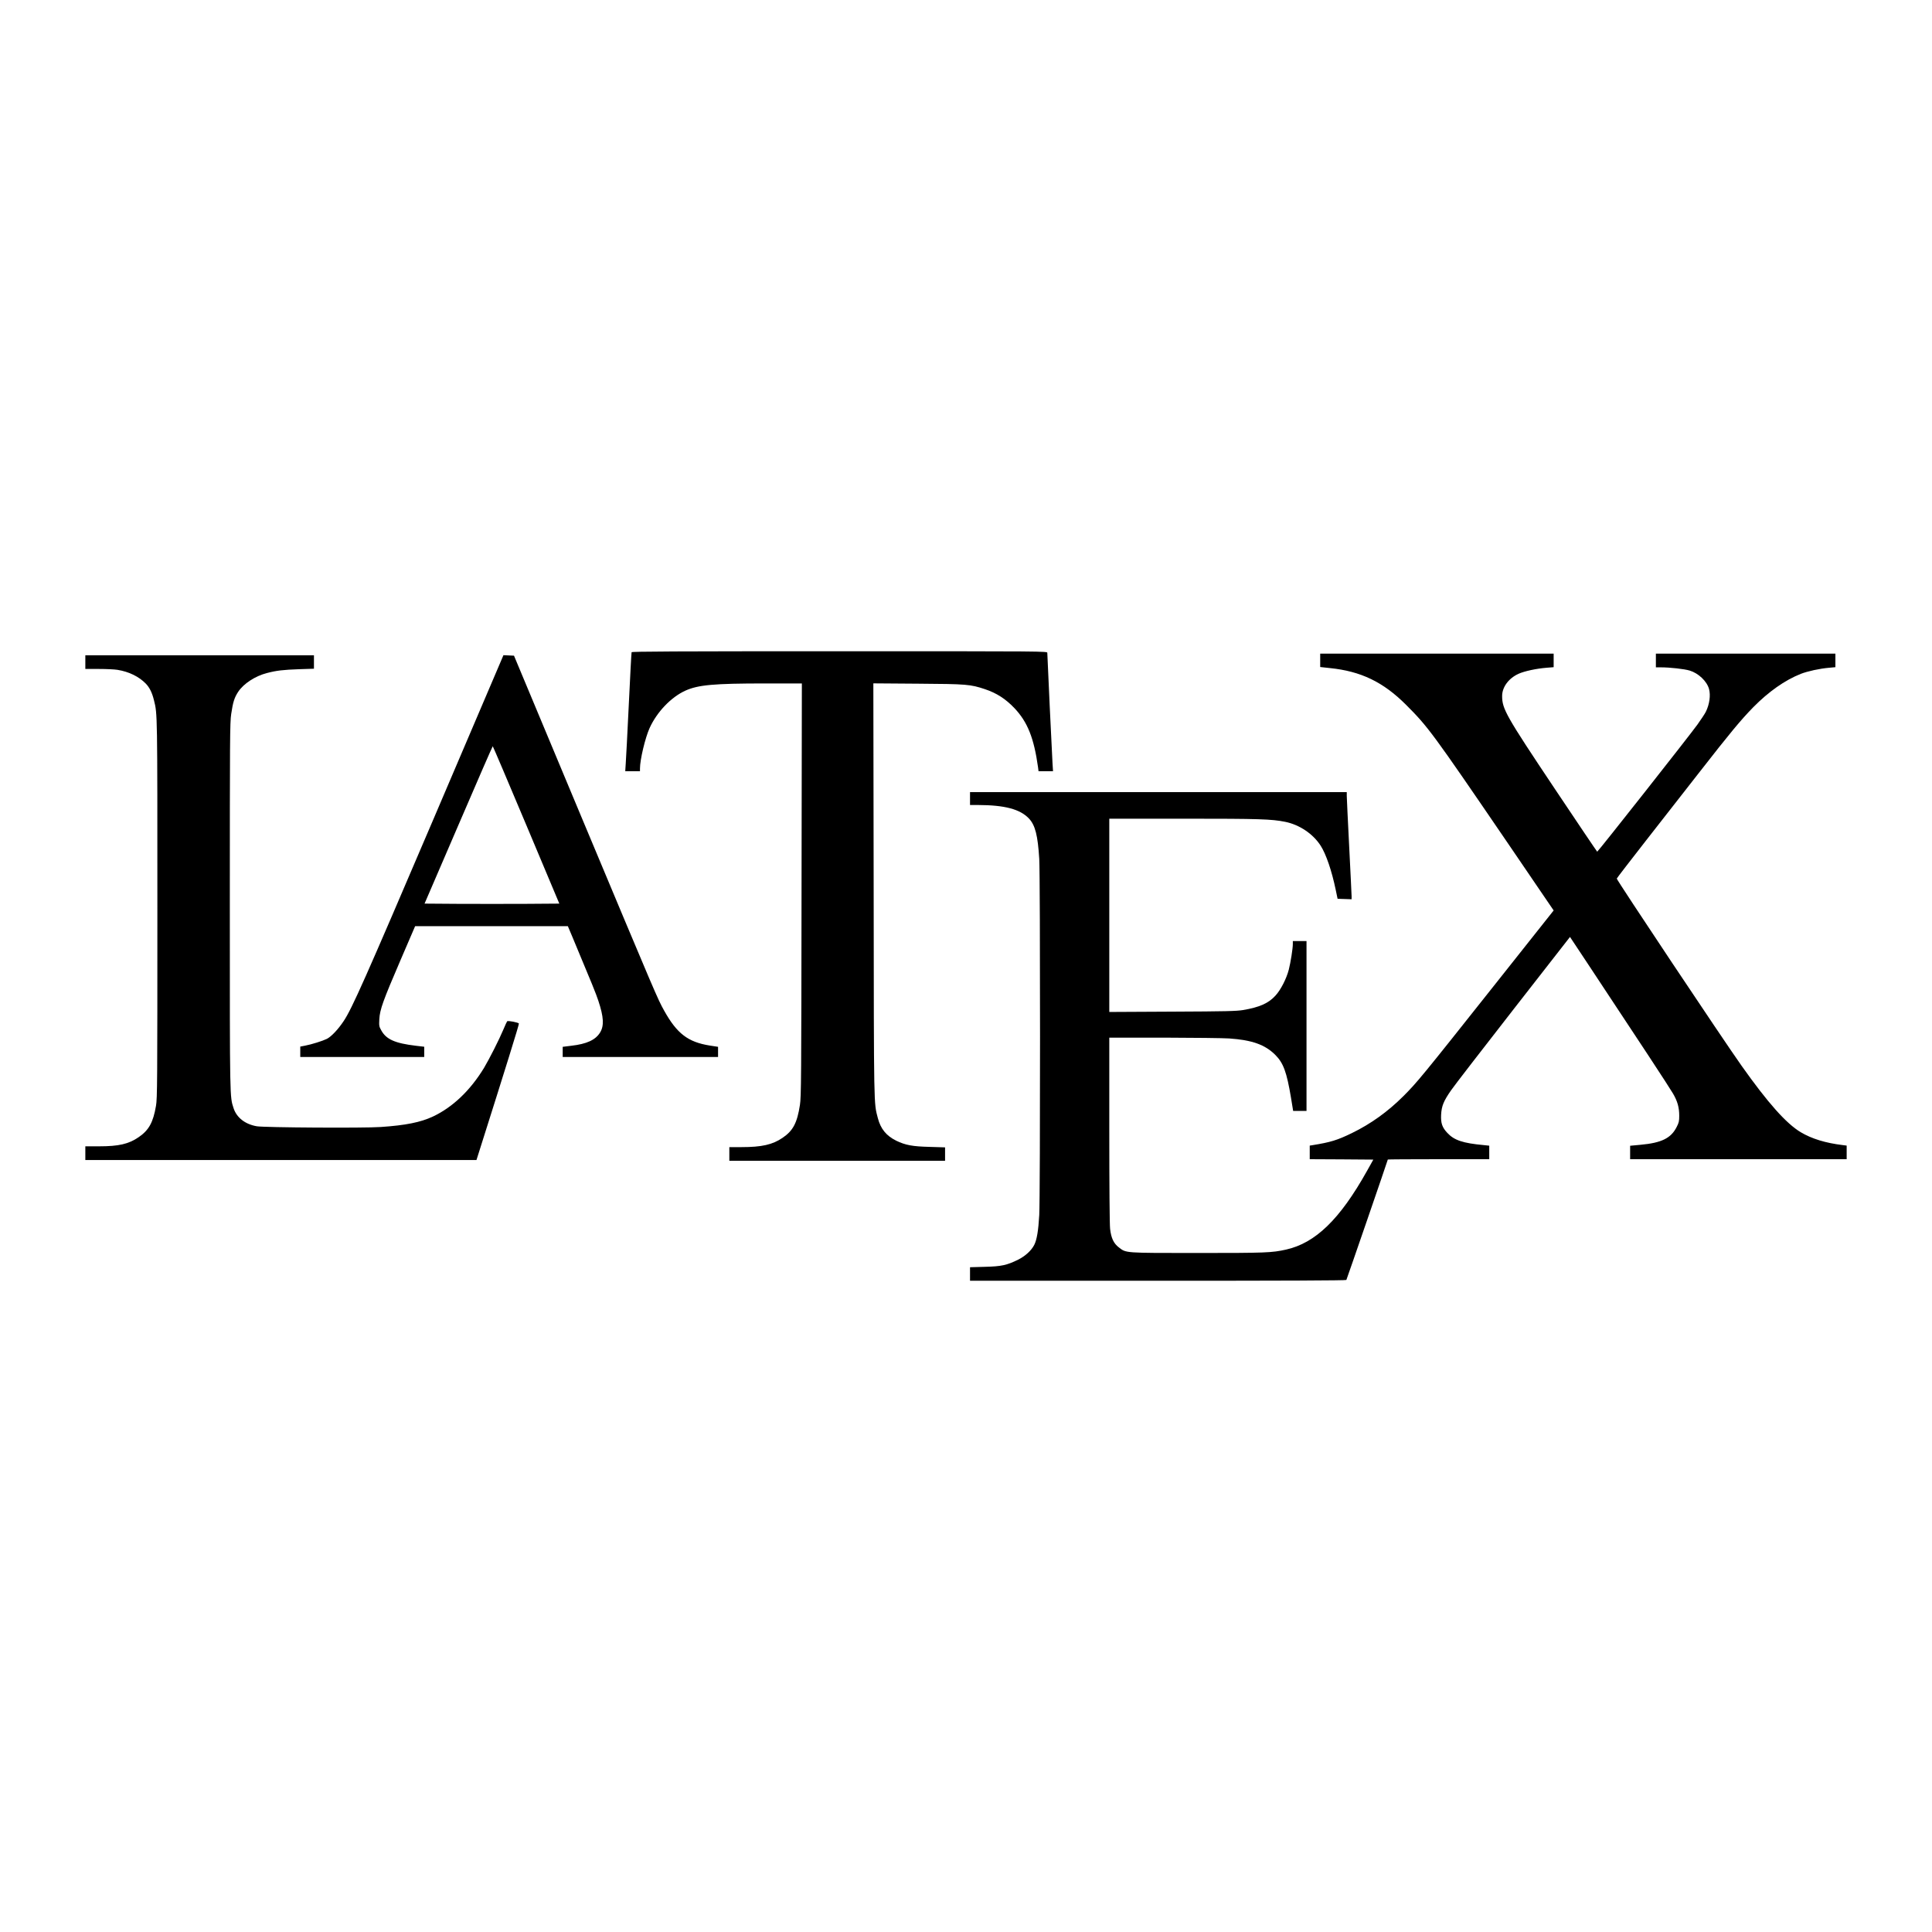
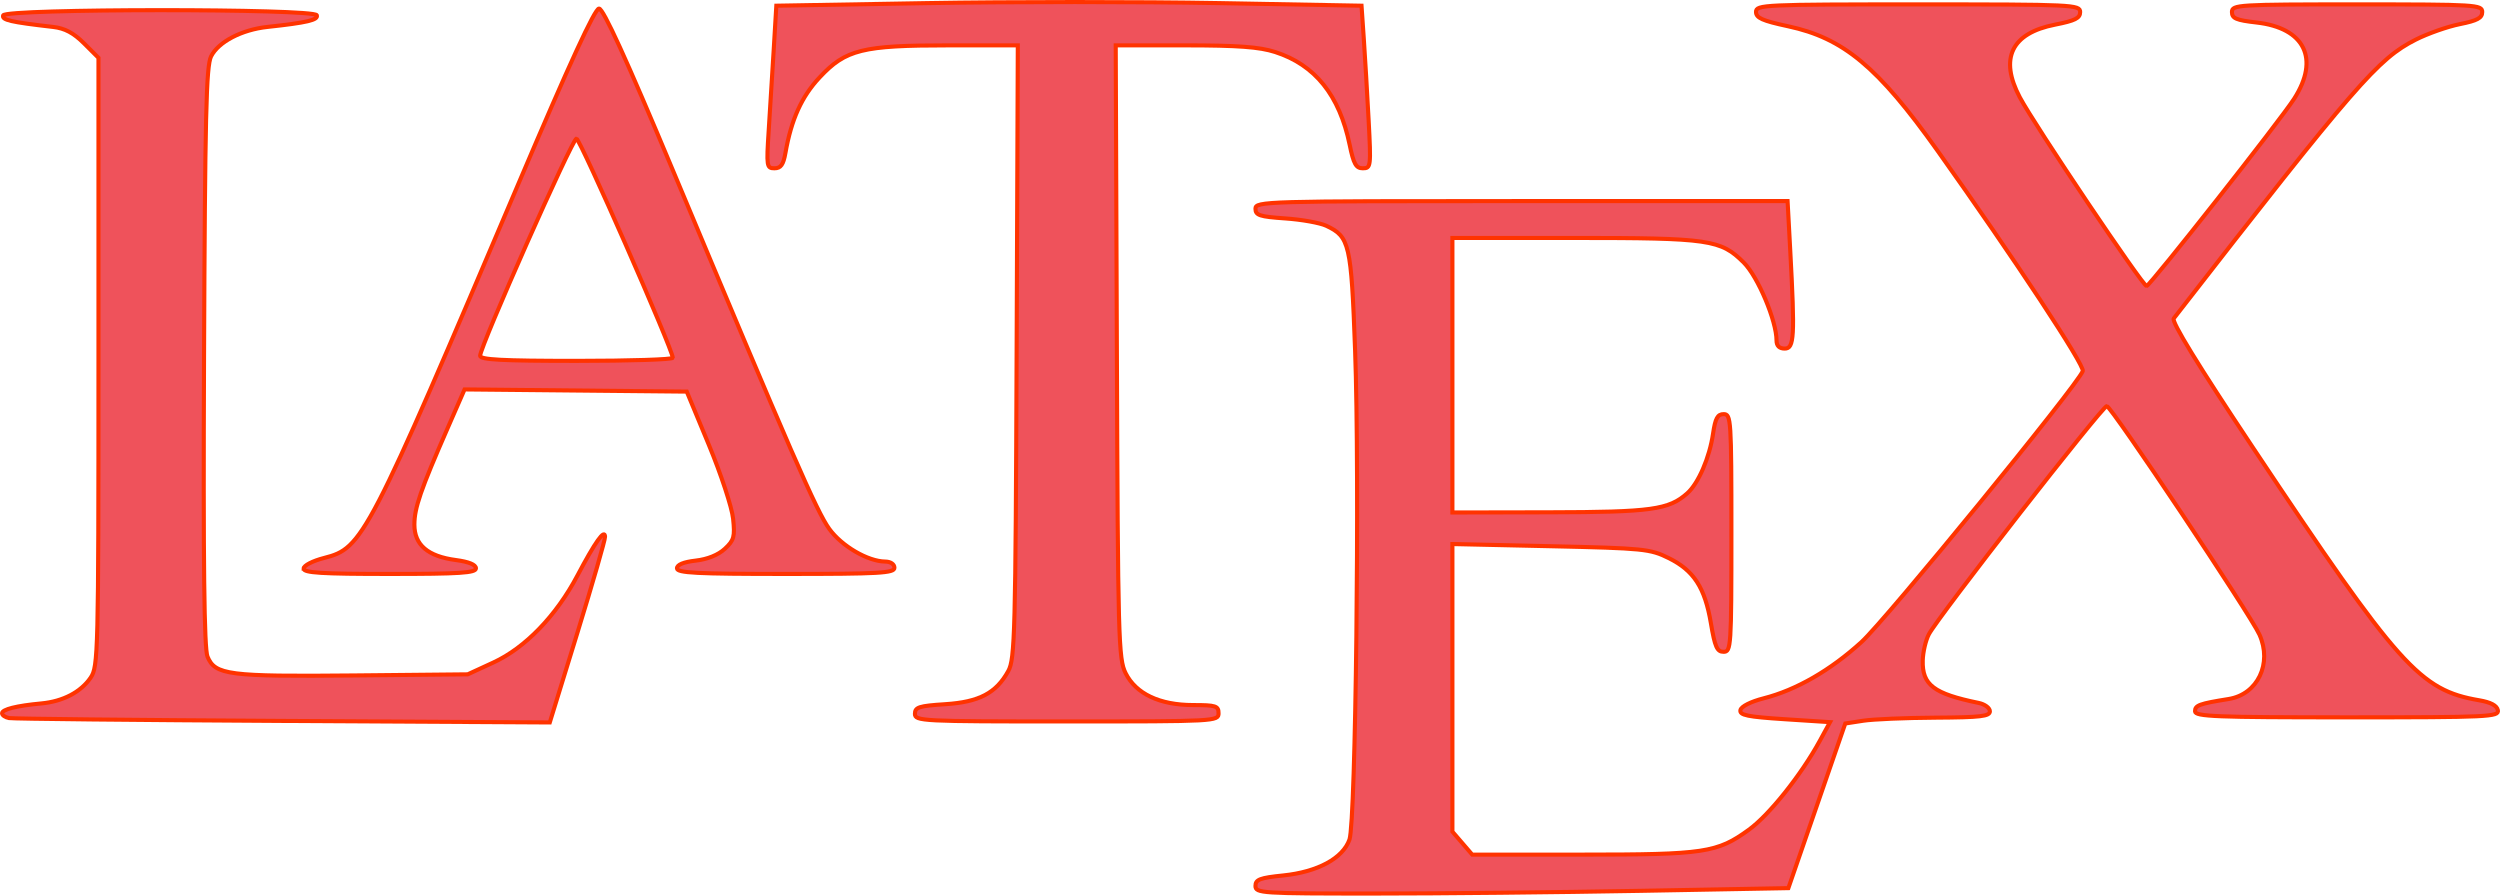
- <svg xmlns="http://www.w3.org/2000/svg" version="1.0" width="2400pt" height="2400pt" viewBox="0 0 2400 2400" preserveAspectRatio="xMidYMid meet">
-   <g transform="translate(0,2400) scale(0.1,-0.1)" fill="#000000" stroke="none">
-     <path d="M7846 15898 c-3 -7 -18 -301 -35 -653 -17 -352 -34 -682 -38 -732 l-6 -93 92 0 91 0 0 34 c0 109 65 381 120 503 91 199 266 383 445 464 158 71 353 89 988 89 l458 0 -4 -2562 c-3 -2353 -4 -2572 -20 -2674 -34 -222 -85 -320 -215 -408 -125 -86 -260 -116 -513 -116 l-149 0 0 -85 0 -85 1340 0 1340 0 0 84 0 83 -192 6 c-214 5 -301 22 -415 77 -123 61 -193 146 -228 280 -51 197 -49 81 -52 2838 l-4 2563 553 -4 c608 -4 652 -8 833 -68 146 -49 256 -120 366 -235 164 -173 243 -372 294 -736 l6 -48 90 0 90 0 -6 93 c-6 93 -65 1340 -65 1377 0 20 -9 20 -2580 20 -2056 0 -2581 -3 -2584 -12z" />
-     <path d="M16400 15797 l0 -83 120 -13 c385 -39 663 -173 946 -456 275 -275 326 -344 1253 -1702 l581 -853 -782 -986 c-846 -1067 -917 -1153 -1083 -1319 -194 -194 -406 -346 -640 -460 -183 -89 -264 -114 -492 -151 l-33 -5 0 -84 0 -85 395 -2 395 -3 -80 -143 c-335 -599 -640 -894 -1005 -975 -178 -39 -245 -42 -1095 -42 -921 0 -888 -2 -982 70 -63 48 -95 115 -108 230 -6 56 -10 525 -10 1233 l0 1142 678 0 c372 -1 737 -5 811 -10 286 -20 445 -77 573 -204 101 -101 142 -214 195 -531 l27 -165 83 0 83 0 0 1055 0 1055 -85 0 -85 0 0 -37 c0 -56 -27 -227 -50 -318 -29 -112 -99 -250 -165 -322 -87 -96 -197 -145 -402 -180 -84 -14 -214 -17 -880 -20 l-783 -4 0 1200 0 1201 928 0 c944 0 1086 -5 1257 -39 178 -36 347 -150 441 -297 67 -105 138 -312 187 -549 l23 -110 87 -3 87 -3 0 38 c0 21 -14 299 -30 618 -16 319 -30 601 -30 628 l0 47 -2340 0 -2340 0 0 -80 0 -80 98 0 c335 -1 525 -52 635 -169 77 -83 109 -209 127 -501 13 -220 13 -4184 0 -4423 -11 -194 -30 -308 -62 -371 -36 -71 -111 -139 -200 -184 -141 -69 -207 -84 -415 -89 l-183 -5 0 -84 0 -84 2334 0 c1548 0 2337 3 2341 10 6 10 515 1488 515 1496 0 2 284 4 630 4 l630 0 0 84 0 84 -67 7 c-260 24 -369 60 -454 152 -64 68 -82 121 -77 225 6 110 31 171 126 307 42 61 392 513 776 1006 l699 896 221 -333 c623 -940 1018 -1541 1059 -1613 56 -96 77 -173 77 -276 0 -65 -4 -85 -31 -137 -70 -141 -188 -199 -450 -223 l-129 -12 0 -84 0 -83 1345 0 1345 0 0 84 0 85 -47 6 c-215 26 -386 78 -525 161 -178 107 -406 362 -733 824 -234 330 -1556 2313 -1551 2326 3 8 166 220 363 472 196 251 494 633 662 847 387 496 514 649 670 809 190 193 392 336 591 415 84 33 235 66 353 76 l77 7 0 84 0 84 -1115 0 -1115 0 0 -85 0 -85 63 0 c111 0 290 -20 357 -40 109 -33 213 -132 240 -228 22 -80 6 -192 -40 -285 -12 -24 -59 -95 -104 -158 -96 -134 -1235 -1579 -1245 -1579 -3 1 -241 353 -528 783 -606 907 -653 990 -653 1151 0 111 81 220 204 276 73 33 222 65 349 75 l87 7 0 84 0 84 -1450 0 -1450 0 0 -83z" />
-     <path d="M1060 15775 l0 -85 168 0 c92 0 196 -5 232 -11 142 -23 265 -83 352 -172 46 -48 78 -112 101 -207 43 -173 42 -139 42 -2590 0 -2159 -1 -2353 -17 -2446 -35 -206 -88 -303 -215 -390 -125 -86 -248 -114 -494 -114 l-169 0 0 -85 0 -85 2430 0 2429 0 50 158 c304 959 481 1528 477 1537 -5 14 -136 39 -146 28 -4 -4 -24 -48 -45 -98 -53 -127 -178 -373 -242 -480 -170 -280 -390 -490 -635 -605 -154 -72 -338 -109 -648 -130 -208 -15 -1444 -7 -1540 9 -144 25 -249 106 -288 223 -48 148 -47 85 -47 2508 0 2087 1 2284 17 2390 22 150 40 205 88 278 68 101 211 194 355 231 122 32 204 41 403 48 l182 6 0 83 0 84 -1420 0 -1420 0 0 -85z" />
-     <path d="M5386 13828 c-852 -1994 -1012 -2354 -1116 -2511 -69 -104 -153 -193 -209 -222 -53 -26 -189 -69 -273 -85 l-58 -11 0 -65 0 -64 770 0 770 0 0 63 0 64 -102 12 c-262 31 -371 80 -432 192 -27 48 -28 57 -24 138 7 121 46 229 262 731 l183 425 949 0 948 0 57 -135 c244 -583 292 -701 322 -792 67 -202 73 -311 21 -395 -57 -92 -166 -142 -359 -164 l-105 -13 0 -63 0 -63 965 0 965 0 0 63 0 63 -104 16 c-269 43 -407 148 -566 434 -83 150 -88 162 -1029 2409 l-836 2000 -66 3 -65 3 -868 -2033z m1151 -75 l411 -978 -419 -3 c-231 -1 -607 -1 -837 0 l-418 3 421 977 c231 538 423 978 426 978 3 0 190 -440 416 -977z" />
+ <svg xmlns="http://www.w3.org/2000/svg" version="1.0" width="2817.343pt" height="1009.282pt" viewBox="0 0 2817.343 1009.282" preserveAspectRatio="xMidYMid meet" id="svg1718">
+   <defs id="defs1722" />
+   <g id="g2334" transform="matrix(1.288841,0,0,1.287164,-2.376731,0.3705847)">
+     <path style="fill:#ef525b;fill-opacity:1;stroke:#ff3300;stroke-width:4.783" d="m 13.034,837.874 c -4.501,-0.851 -8.183,-3.37 -8.183,-5.599 0,-4.571 16.933,-8.819 45.849,-11.504 25.183,-2.338 46.054,-13.28 57.477,-30.134 8.717,-12.862 9.081,-27.62 9.081,-368.475 V 67.084 L 100.349,50.176 C 88.249,38.076 78.046,32.645 64.474,31.081 14.577,25.333 4.357,22.963 6.158,17.559 8.827,9.554 369.144,9.43 371.812,17.434 c 1.832,5.497 -11.272,8.597 -57.533,13.613 -30.045,3.257 -57.095,17.38 -65.693,34.298 -5.751,11.316 -7.105,68.863 -8.253,350.636 -0.989,242.822 0.141,340.753 4.04,350.166 8.863,21.397 24.29,23.392 169.859,21.966 l 133.519,-1.308 30.049,-13.876 c 36.944,-17.06 73.083,-54.494 97.766,-101.269 20.907,-39.619 32.052,-55.306 32.272,-45.424 0.084,3.765 -14.377,54.072 -32.135,111.793 l -32.287,104.947 -311.099,-1.778 C 161.212,840.22 17.535,838.724 13.034,837.874 Z" id="path1749" transform="scale(0.75)" />
+     <path style="fill:#ef525b;fill-opacity:1;stroke:#ff3300;stroke-width:4.783" d="m 356.42,663.344 c 0,-3.519 10.498,-8.961 23.924,-12.402 45.103,-11.559 49.998,-21.009 227.54,-439.248 C 666.345,73.976 695.923,9.657 700.815,9.612 c 4.942,-0.046 31.591,58.354 85.636,187.666 138.709,331.885 168.199,399.598 182.825,419.788 14.556,20.094 45.014,37.897 65.171,38.094 6.331,0.062 10.762,3.059 10.762,7.28 0,6.197 -17.273,7.175 -126.756,7.175 -104.135,0 -126.756,-1.169 -126.756,-6.553 0,-4.231 7.731,-7.424 21.822,-9.013 13.787,-1.554 26.298,-6.627 33.977,-13.776 10.756,-10.014 11.865,-14.069 9.643,-35.233 C 855.758,591.886 843.036,553.142 828.87,518.942 l -25.758,-62.182 -129.518,-1.272 -129.518,-1.272 -19.36,44.321 c -31.969,73.186 -39.147,93.997 -39.147,113.508 0,23.669 15.593,37.003 48.357,41.349 15.119,2.006 23.392,5.423 23.392,9.662 0,5.348 -18.544,6.559 -100.448,6.559 -79.661,0 -100.448,-1.298 -100.448,-6.271 z M 786.838,417.297 c -0.207,-9.867 -108.218,-255.894 -112.331,-255.869 -4.793,0.03 -112.094,242.228 -112.298,253.477 -0.084,4.617 25.504,5.979 112.298,5.979 61.824,0 112.373,-1.614 112.331,-3.587 z" id="path2312" transform="scale(0.75)" />
+     <path style="fill:#ef525b;fill-opacity:1;stroke:#ff3300;stroke-width:4.783" d="m 1069.125,832.874 c 0,-7.715 4.824,-9.247 35.268,-11.201 39.705,-2.548 59.477,-12.977 73.623,-38.834 7.63,-13.947 8.409,-43.958 9.667,-372.717 l 1.369,-357.549 h -80.62 c -100.657,0 -119.93,4.781 -150.346,37.299 -21.065,22.52 -33.002,48.905 -39.932,88.262 -2.416,13.722 -5.415,17.937 -12.761,17.937 -9.13,0 -9.462,-2.181 -6.735,-44.245 1.577,-24.335 4.219,-67.04 5.871,-94.9 L 907.533,6.271 1083.059,3.253 c 96.54,-1.66 250.043,-1.66 341.118,-0.001 l 165.592,3.017 2.666,38.698 c 1.466,21.284 3.995,63.99 5.621,94.901 2.852,54.242 2.617,56.203 -6.744,56.203 -7.96,0 -10.718,-4.931 -15.381,-27.504 -11.942,-57.81 -40.324,-93.203 -86.77,-108.203 -18.396,-5.941 -43.333,-7.791 -105.035,-7.791 h -80.912 l 1.341,357.549 c 1.261,336.247 1.867,358.605 10.157,375.274 12.003,24.135 39.788,37.282 78.793,37.282 26.392,0 29.581,1.031 29.581,9.567 0,9.394 -3.189,9.567 -176.981,9.567 -169.64,0 -176.981,-0.371 -176.981,-8.937 z" id="path2314" transform="scale(0.75)" />
+     <path style="fill:#ef525b;fill-opacity:1;stroke:#ff3300;stroke-width:4.783" d="m 1466.136,1033.803 c 0,-7.48 5.17,-9.435 32.287,-12.21 40.289,-4.123 69.688,-20.059 77.304,-41.905 7.329,-21.022 11.957,-422.929 6.573,-570.761 -4.548,-124.868 -6.416,-132.945 -33.719,-145.787 -7.198,-3.385 -28.692,-7.229 -47.766,-8.541 -29.825,-2.052 -34.679,-3.637 -34.679,-11.323 0,-8.636 10.466,-8.937 310.177,-8.937 h 310.177 l 3.127,58.15 c 5.403,100.489 4.638,114.047 -6.44,114.047 -6.344,0 -9.566,-3.189 -9.566,-9.466 0,-22.846 -21.638,-74.354 -38.187,-90.903 -26.91,-26.91 -39.763,-28.779 -197.944,-28.779 h -141.747 v 160.239 160.239 l 113.602,-0.21 c 118.377,-0.219 138.587,-3.004 160.054,-22.056 13.114,-11.639 26.096,-41.62 30.228,-69.812 2.623,-17.899 5.245,-22.72 12.354,-22.72 8.635,0 9.023,5.972 9.023,138.714 0,133.338 -0.354,138.714 -9.134,138.714 -7.58,0 -10.093,-5.682 -14.767,-33.395 -7.015,-41.592 -19.87,-61.454 -49.186,-75.998 -21.587,-10.709 -29.184,-11.475 -137.512,-13.855 l -114.662,-2.519 v 167.848 167.848 l 11.547,13.421 11.547,13.421 h 128.363 c 142.862,0 157.073,-2.131 194.259,-29.129 23.521,-17.077 60.871,-63.901 82.319,-103.198 l 12.178,-22.312 -52.922,-3.43 c -43.403,-2.813 -52.665,-4.725 -51.496,-10.632 0.843,-4.261 11.948,-9.892 27.196,-13.79 37.857,-9.677 77.823,-32.734 113.975,-65.753 28.489,-26.021 251.49,-299.406 257.943,-316.223 2.438,-6.354 -78.635,-129.523 -169.139,-256.964 C 2191.729,77.587 2151.677,44.16 2087.1,30.284 c -30.128,-6.474 -37.407,-9.741 -37.407,-16.79 0,-8.333 9.051,-8.752 188.939,-8.752 181.368,0 188.939,0.358 188.939,8.944 0,7.135 -5.921,10.109 -29.27,14.703 -50.824,9.999 -65.056,39.39 -41.067,84.813 16.778,31.768 144.123,221.507 147.852,220.293 4.888,-1.591 155.708,-193.277 171.9,-218.478 30.079,-46.814 12.394,-82.78 -43.833,-89.141 -23.602,-2.67 -28.602,-4.8 -28.602,-12.185 0,-8.547 6.546,-8.949 145.889,-8.949 139.095,0 145.889,0.415 145.889,8.906 0,6.955 -5.705,10.052 -26.048,14.137 -14.326,2.877 -37.452,11.01 -51.391,18.073 -44.136,22.366 -69.599,51.738 -282.205,325.53 -2.831,3.646 28.397,54.629 92.291,150.673 170.255,255.921 194.671,283.225 263.817,295.029 13.539,2.311 20.717,6.165 21.781,11.693 1.48,7.685 -10.458,8.245 -175.743,8.245 -153.425,0 -177.331,-0.955 -177.331,-7.084 0,-7.019 5.005,-8.849 39.174,-14.328 33.852,-5.428 51.061,-41.412 35.947,-75.167 -10.255,-22.903 -173.022,-266.9 -177.961,-266.773 -5.262,0.135 -196.885,246.214 -207.513,266.484 -3.639,6.94 -6.827,20.632 -7.083,30.426 -0.749,28.555 12.736,38.821 65.12,49.574 7.235,1.485 13.154,5.888 13.154,9.784 0,5.882 -10.753,7.144 -63.378,7.438 -34.858,0.195 -72.787,1.809 -84.287,3.587 l -20.909,3.233 -33.179,96.091 -33.179,96.091 -172.704,3.162 c -94.987,1.739 -234.773,3.162 -310.636,3.162 -131.333,0 -137.932,-0.426 -137.932,-8.906 z" id="path2316" transform="scale(0.75)" />
  </g>
</svg>
